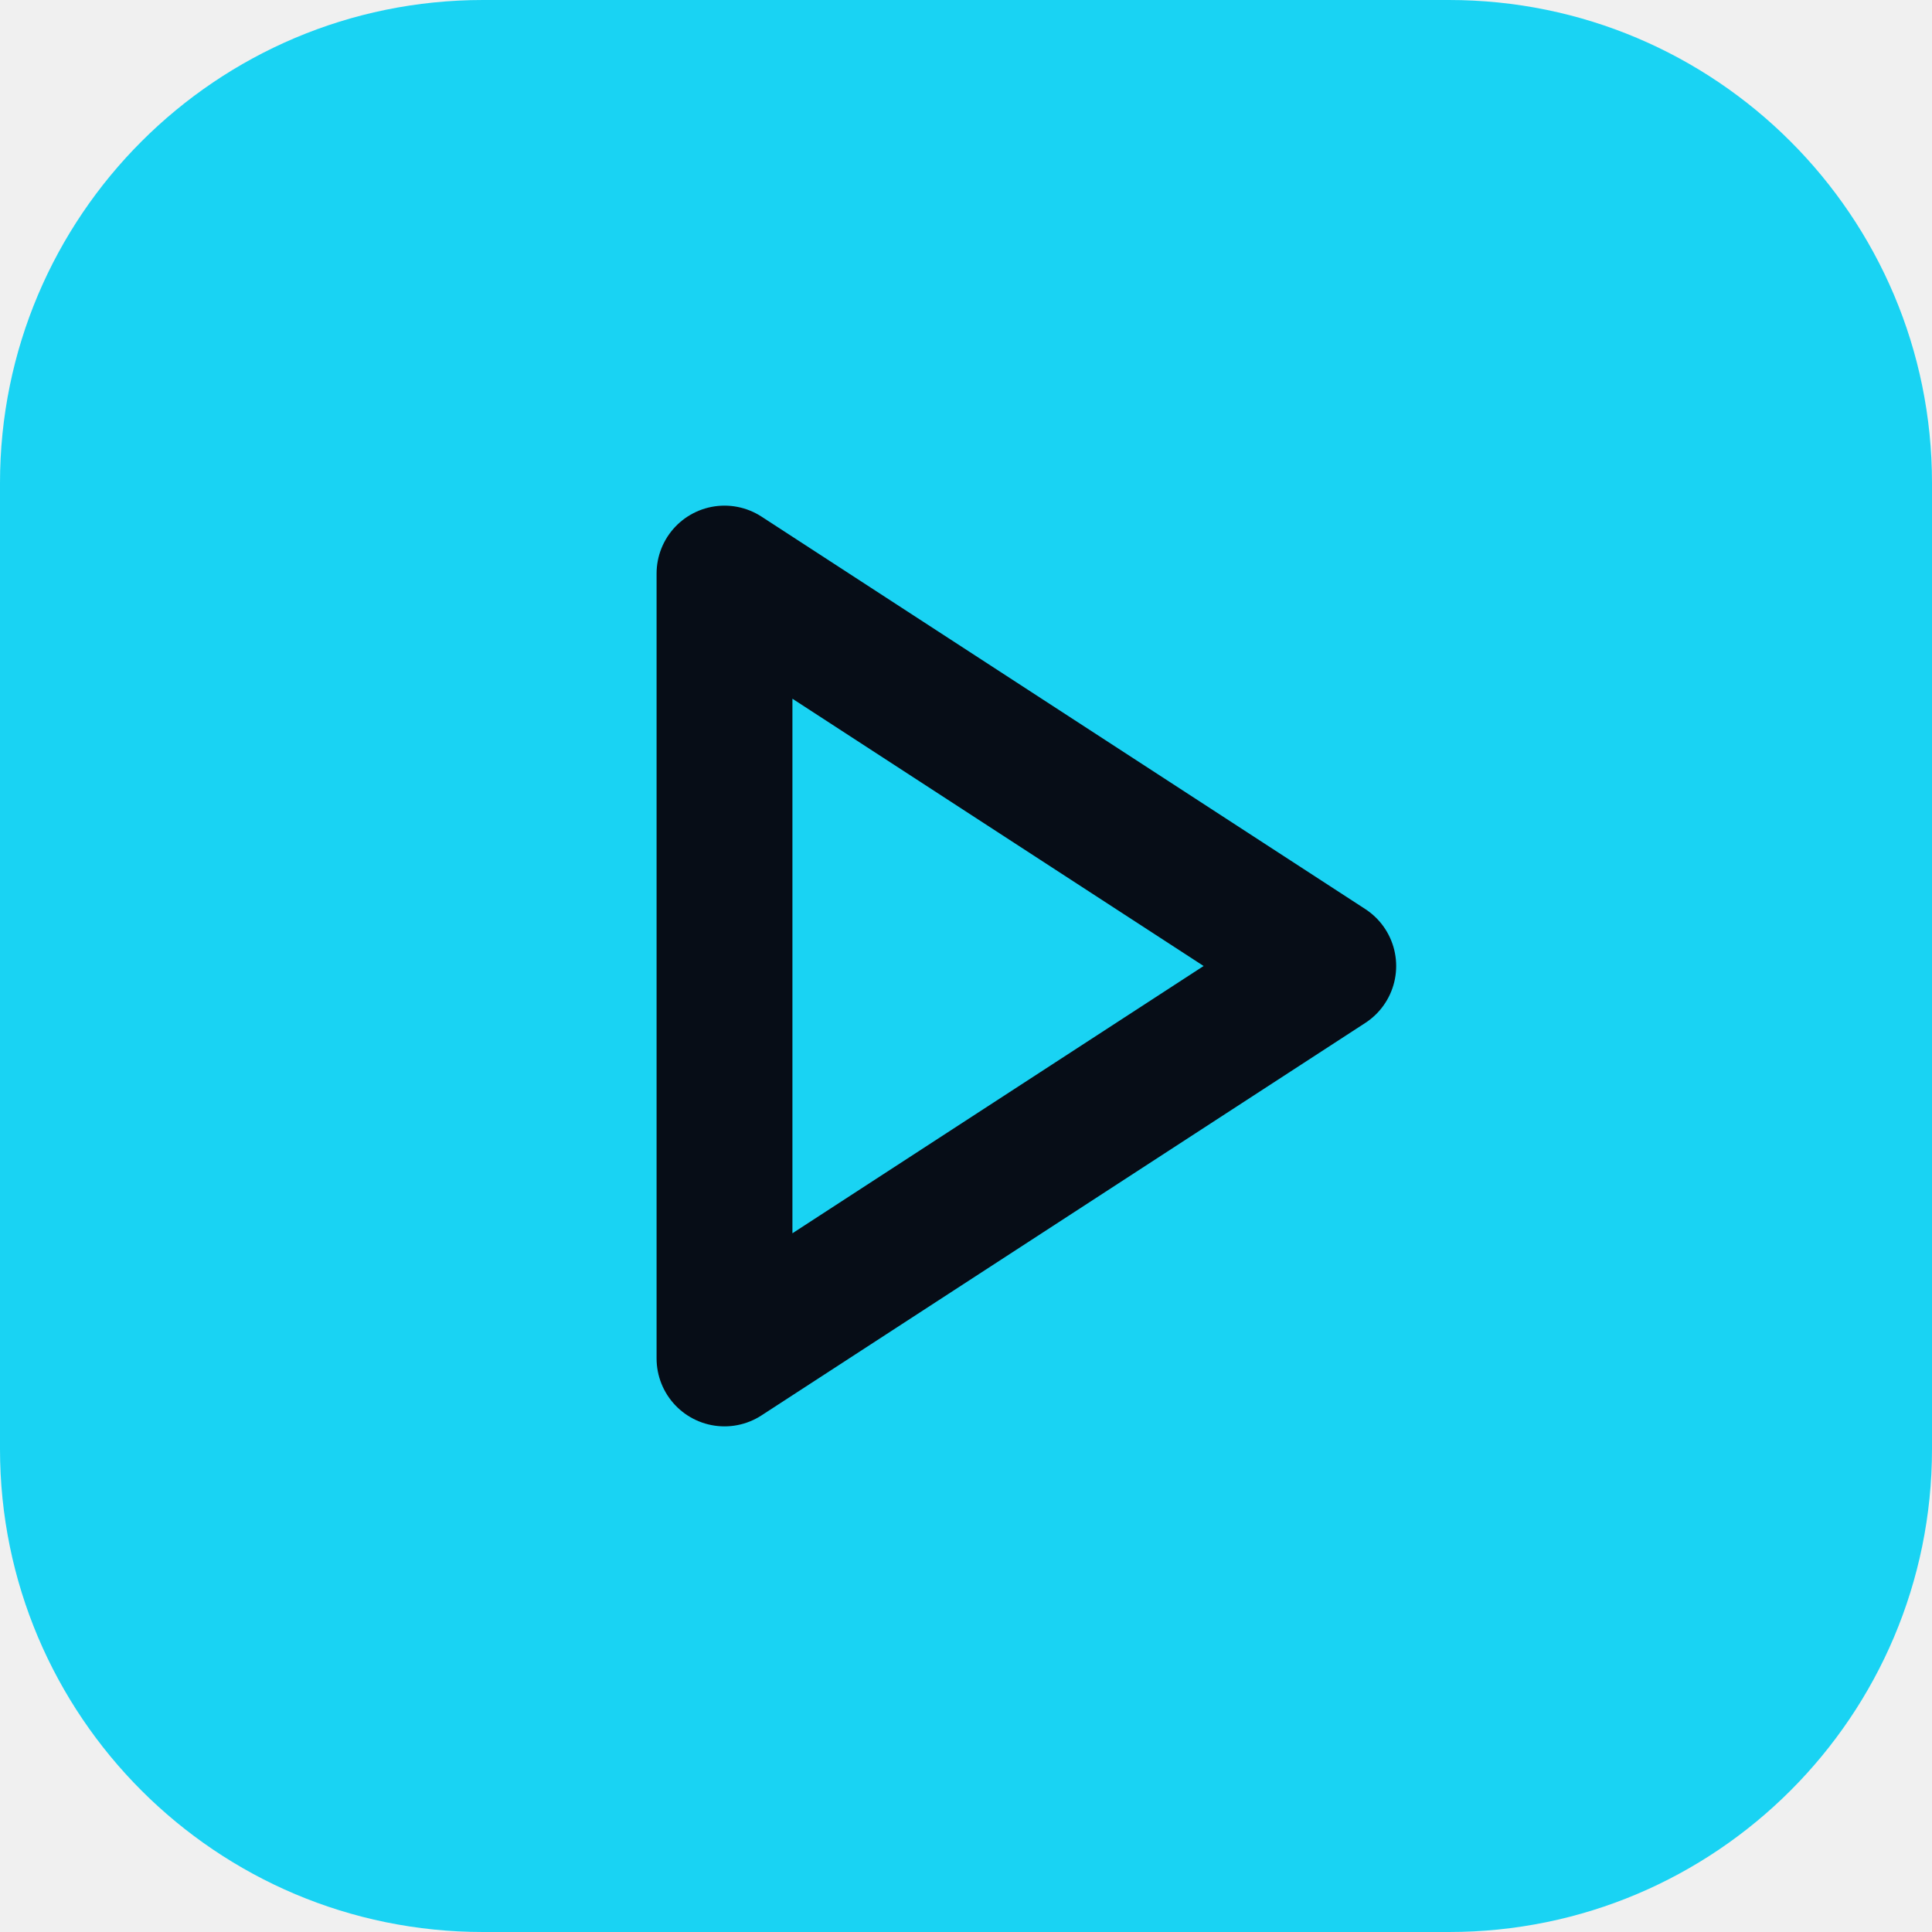
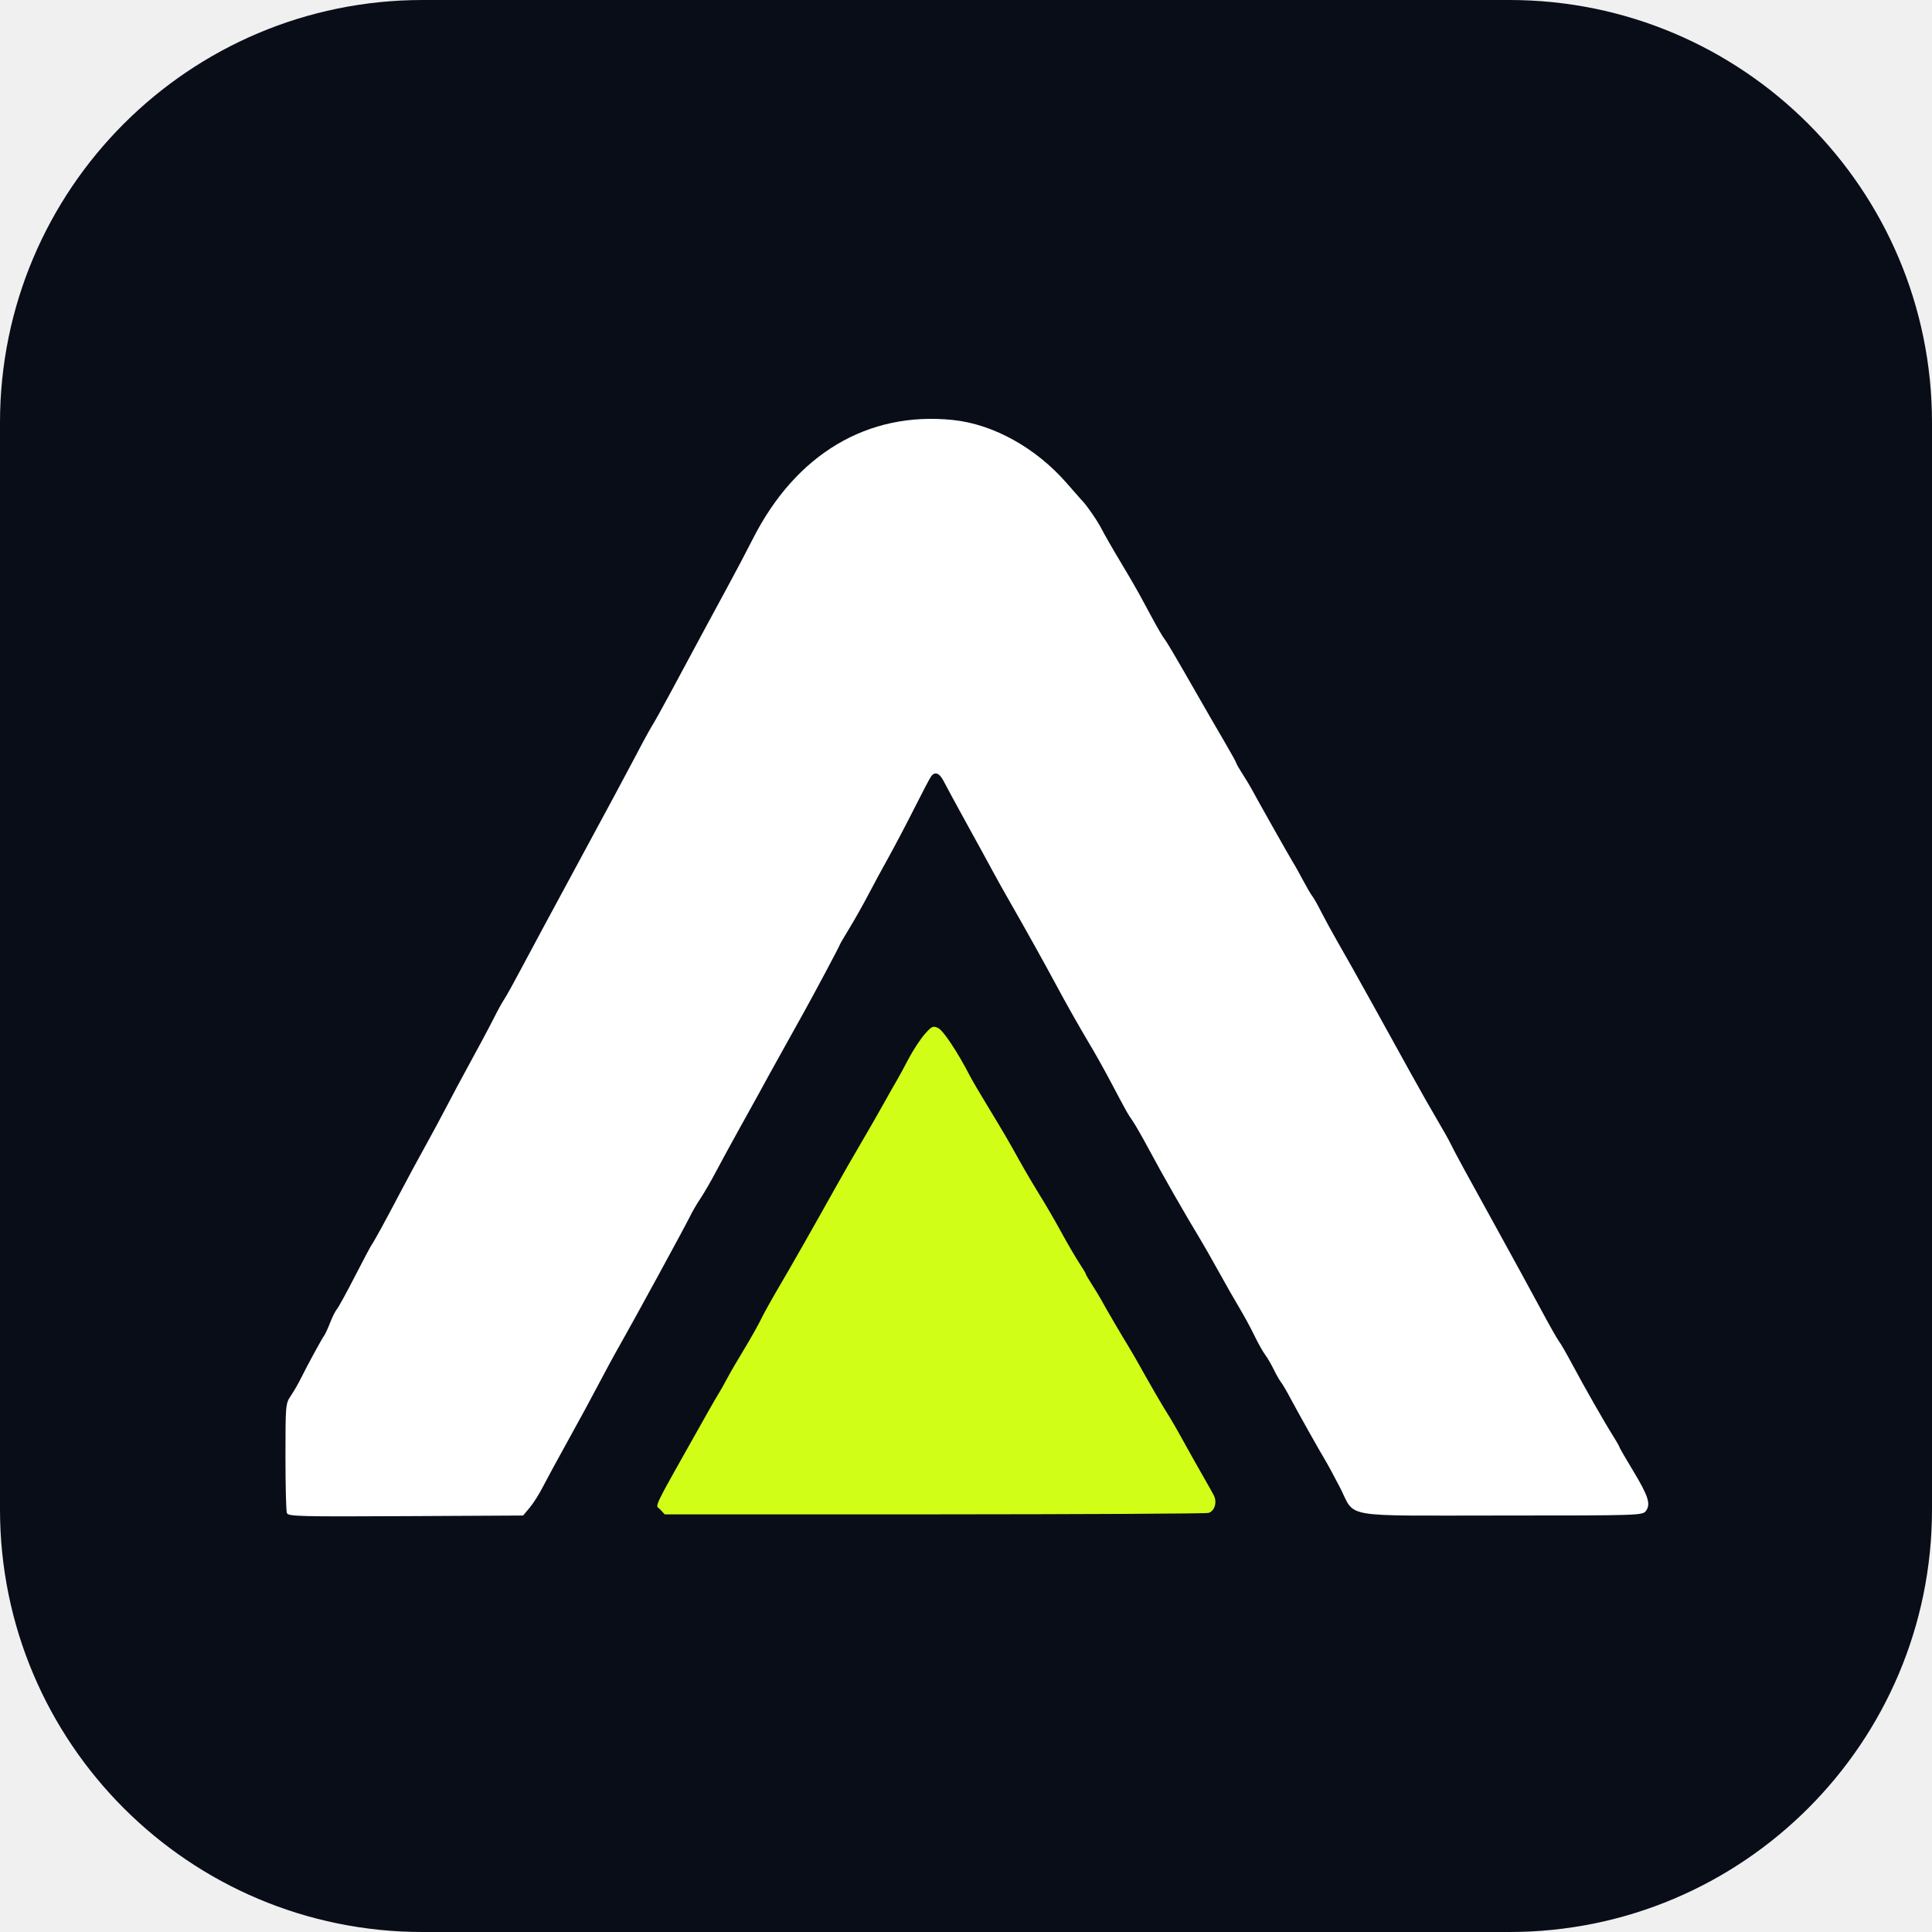
- <svg xmlns="http://www.w3.org/2000/svg" viewBox="0 0 32 32">
-   <rect width="32" height="32" rx="8" fill="#19D3F3" />
-   <path d="M12 9.5v13l10-6.5z" fill="none" stroke="#070D17" stroke-width="2.25" stroke-linejoin="round" stroke-linecap="round" />
+ <svg xmlns="http://www.w3.org/2000/svg" viewBox="0 0 64 64">
+   <rect width="64" height="64" rx="14" fill="#080D18" />
+   <g transform="translate(7.87 11.19) scale(0.2266)">
+     <path fill="#FFFFFF" d="M7.21 171.81C7.09 171.52 7.00 167.80 7.00 163.55C7.00 155.98 7.02 155.80 7.79 154.66C8.22 154.02 8.87 152.90 9.23 152.17C10.15 150.30 12.37 146.23 12.68 145.83C12.82 145.65 13.20 144.83 13.52 144.00C13.84 143.17 14.29 142.28 14.52 142.00C14.76 141.72 15.95 139.55 17.17 137.17C18.40 134.78 19.51 132.68 19.66 132.50C19.94 132.13 21.82 128.70 23.58 125.33C24.86 122.89 26.36 120.11 27.99 117.17C28.60 116.07 29.81 113.82 30.67 112.17C31.53 110.52 32.65 108.42 33.16 107.50C34.78 104.55 36.75 100.88 37.61 99.17C38.07 98.25 38.70 97.12 39.00 96.67C39.31 96.21 40.39 94.26 41.41 92.33C42.42 90.41 46.22 83.36 49.84 76.67C53.47 69.98 57.25 62.93 58.26 61.00C59.26 59.07 60.33 57.13 60.62 56.67C60.92 56.21 62.14 54.02 63.33 51.80C67.75 43.57 69.82 39.74 71.67 36.33C72.72 34.41 74.38 31.26 75.36 29.33C81.65 16.97 92.14 10.74 104.53 12.01C110.46 12.61 116.72 16.09 121.20 21.24C122.28 22.48 123.24 23.57 123.34 23.67C123.97 24.25 125.69 26.72 126.29 27.91C126.69 28.69 127.91 30.83 129.02 32.67C130.12 34.50 131.37 36.64 131.79 37.42C132.21 38.20 133.12 39.88 133.82 41.17C134.51 42.45 135.26 43.73 135.48 44.00C135.86 44.48 136.77 46.02 140.04 51.72C141.89 54.95 142.41 55.86 144.39 59.25C145.28 60.77 146.00 62.08 146.00 62.18C146.00 62.27 146.41 62.98 146.91 63.76C147.41 64.53 148.02 65.54 148.26 66.00C149.16 67.68 153.78 75.86 154.28 76.67C154.57 77.12 155.24 78.33 155.77 79.33C156.31 80.34 156.91 81.38 157.12 81.63C157.32 81.88 157.88 82.86 158.35 83.80C158.82 84.73 159.89 86.70 160.73 88.17C161.56 89.63 162.58 91.43 163.00 92.17C163.79 93.56 167.44 100.13 171.50 107.50C172.82 109.89 174.56 112.96 175.38 114.34C176.19 115.71 177.08 117.28 177.34 117.83C177.90 119.00 179.76 122.42 184.60 131.17C186.52 134.65 189.14 139.45 190.42 141.83C191.70 144.22 192.93 146.39 193.15 146.67C193.38 146.94 194.29 148.52 195.17 150.17C197.01 153.61 199.86 158.60 201.13 160.61C201.61 161.37 202.00 162.06 202.00 162.14C202.00 162.23 202.90 163.79 204.00 165.61C206.24 169.32 206.62 170.51 205.88 171.50C205.40 172.15 205.00 172.17 184.73 172.17C160.80 172.17 163.53 172.65 161.12 168.00C160.31 166.44 159.34 164.64 158.95 164.00C158.06 162.52 155.18 157.39 153.90 155.00C153.37 153.99 152.75 152.94 152.53 152.67C152.31 152.39 151.84 151.57 151.48 150.83C151.13 150.10 150.56 149.12 150.22 148.67C149.88 148.21 149.16 146.93 148.63 145.83C148.10 144.73 147.12 142.93 146.46 141.83C145.80 140.73 144.43 138.33 143.42 136.50C142.41 134.67 141.21 132.57 140.76 131.83C138.61 128.29 135.13 122.21 133.44 119.03C132.40 117.09 131.24 115.05 130.86 114.50C130.10 113.41 130.18 113.56 127.68 108.84C126.71 107.01 125.29 104.46 124.51 103.18C123.00 100.64 120.99 97.09 119.67 94.61C118.32 92.08 114.79 85.73 113.02 82.67C112.12 81.11 110.95 79.01 110.41 78.00C109.87 76.99 108.19 73.92 106.67 71.17C105.15 68.42 103.63 65.60 103.28 64.92C102.63 63.63 102.00 63.35 101.41 64.08C101.23 64.31 100.14 66.38 98.99 68.67C97.84 70.96 96.14 74.18 95.23 75.83C94.31 77.48 92.93 80.03 92.16 81.50C91.39 82.97 90.14 85.18 89.38 86.42C88.62 87.66 88.00 88.74 88.00 88.81C88.00 88.93 84.37 95.75 82.84 98.50C82.43 99.23 80.99 101.83 79.63 104.27C78.28 106.70 76.70 109.55 76.14 110.60C75.57 111.64 74.31 113.92 73.33 115.67C72.36 117.41 70.89 120.11 70.06 121.67C69.24 123.23 68.16 125.10 67.66 125.83C67.16 126.57 66.46 127.77 66.11 128.50C65.34 130.07 57.89 143.73 55.84 147.33C55.05 148.71 53.67 151.26 52.76 153.00C51.85 154.74 49.86 158.42 48.33 161.17C46.80 163.92 45.14 166.99 44.62 168.00C44.11 169.01 43.25 170.36 42.72 171.00L41.74 172.17L24.58 172.26C9.06 172.34 7.39 172.30 7.21 171.81Z" />
+     <path fill="#D1FE17" fill-rule="evenodd" d="M61.81 171.31C61.06 170.48 60.17 172.31 68.78 157.00C69.45 155.81 70.15 154.61 70.33 154.33C70.51 154.06 71.04 153.13 71.50 152.26C71.95 151.40 73.13 149.37 74.12 147.75C75.10 146.12 76.18 144.20 76.52 143.48C76.86 142.76 77.98 140.74 79.00 139.00C80.82 135.92 84.02 130.29 87.44 124.17C88.36 122.52 90.04 119.59 91.17 117.67C92.30 115.74 93.81 113.12 94.52 111.83C95.23 110.55 96.08 109.05 96.41 108.50C96.73 107.95 97.51 106.52 98.13 105.33C98.76 104.14 99.79 102.57 100.42 101.84C101.47 100.64 101.65 100.55 102.41 100.90C103.14 101.23 105.24 104.38 107.02 107.83C107.30 108.38 108.42 110.31 109.52 112.11C112.18 116.50 112.50 117.05 114.33 120.34C115.20 121.90 116.53 124.15 117.27 125.34C118.02 126.53 119.42 128.92 120.37 130.67C121.32 132.41 122.53 134.48 123.05 135.27C123.57 136.06 124.00 136.77 124.00 136.86C124.00 136.94 124.41 137.65 124.91 138.42C125.41 139.20 125.98 140.14 126.19 140.52C126.84 141.73 129.41 146.13 130.17 147.33C130.57 147.97 131.69 149.92 132.66 151.67C133.63 153.41 134.90 155.58 135.46 156.50C136.60 158.32 137.04 159.08 138.84 162.33C139.50 163.53 140.56 165.40 141.19 166.50C141.83 167.60 142.51 168.83 142.72 169.23C143.23 170.24 142.83 171.55 141.92 171.79C141.51 171.90 123.45 171.99 101.80 172.00L62.44 172.00L61.81 171.31Z" />
+   </g>
</svg>
